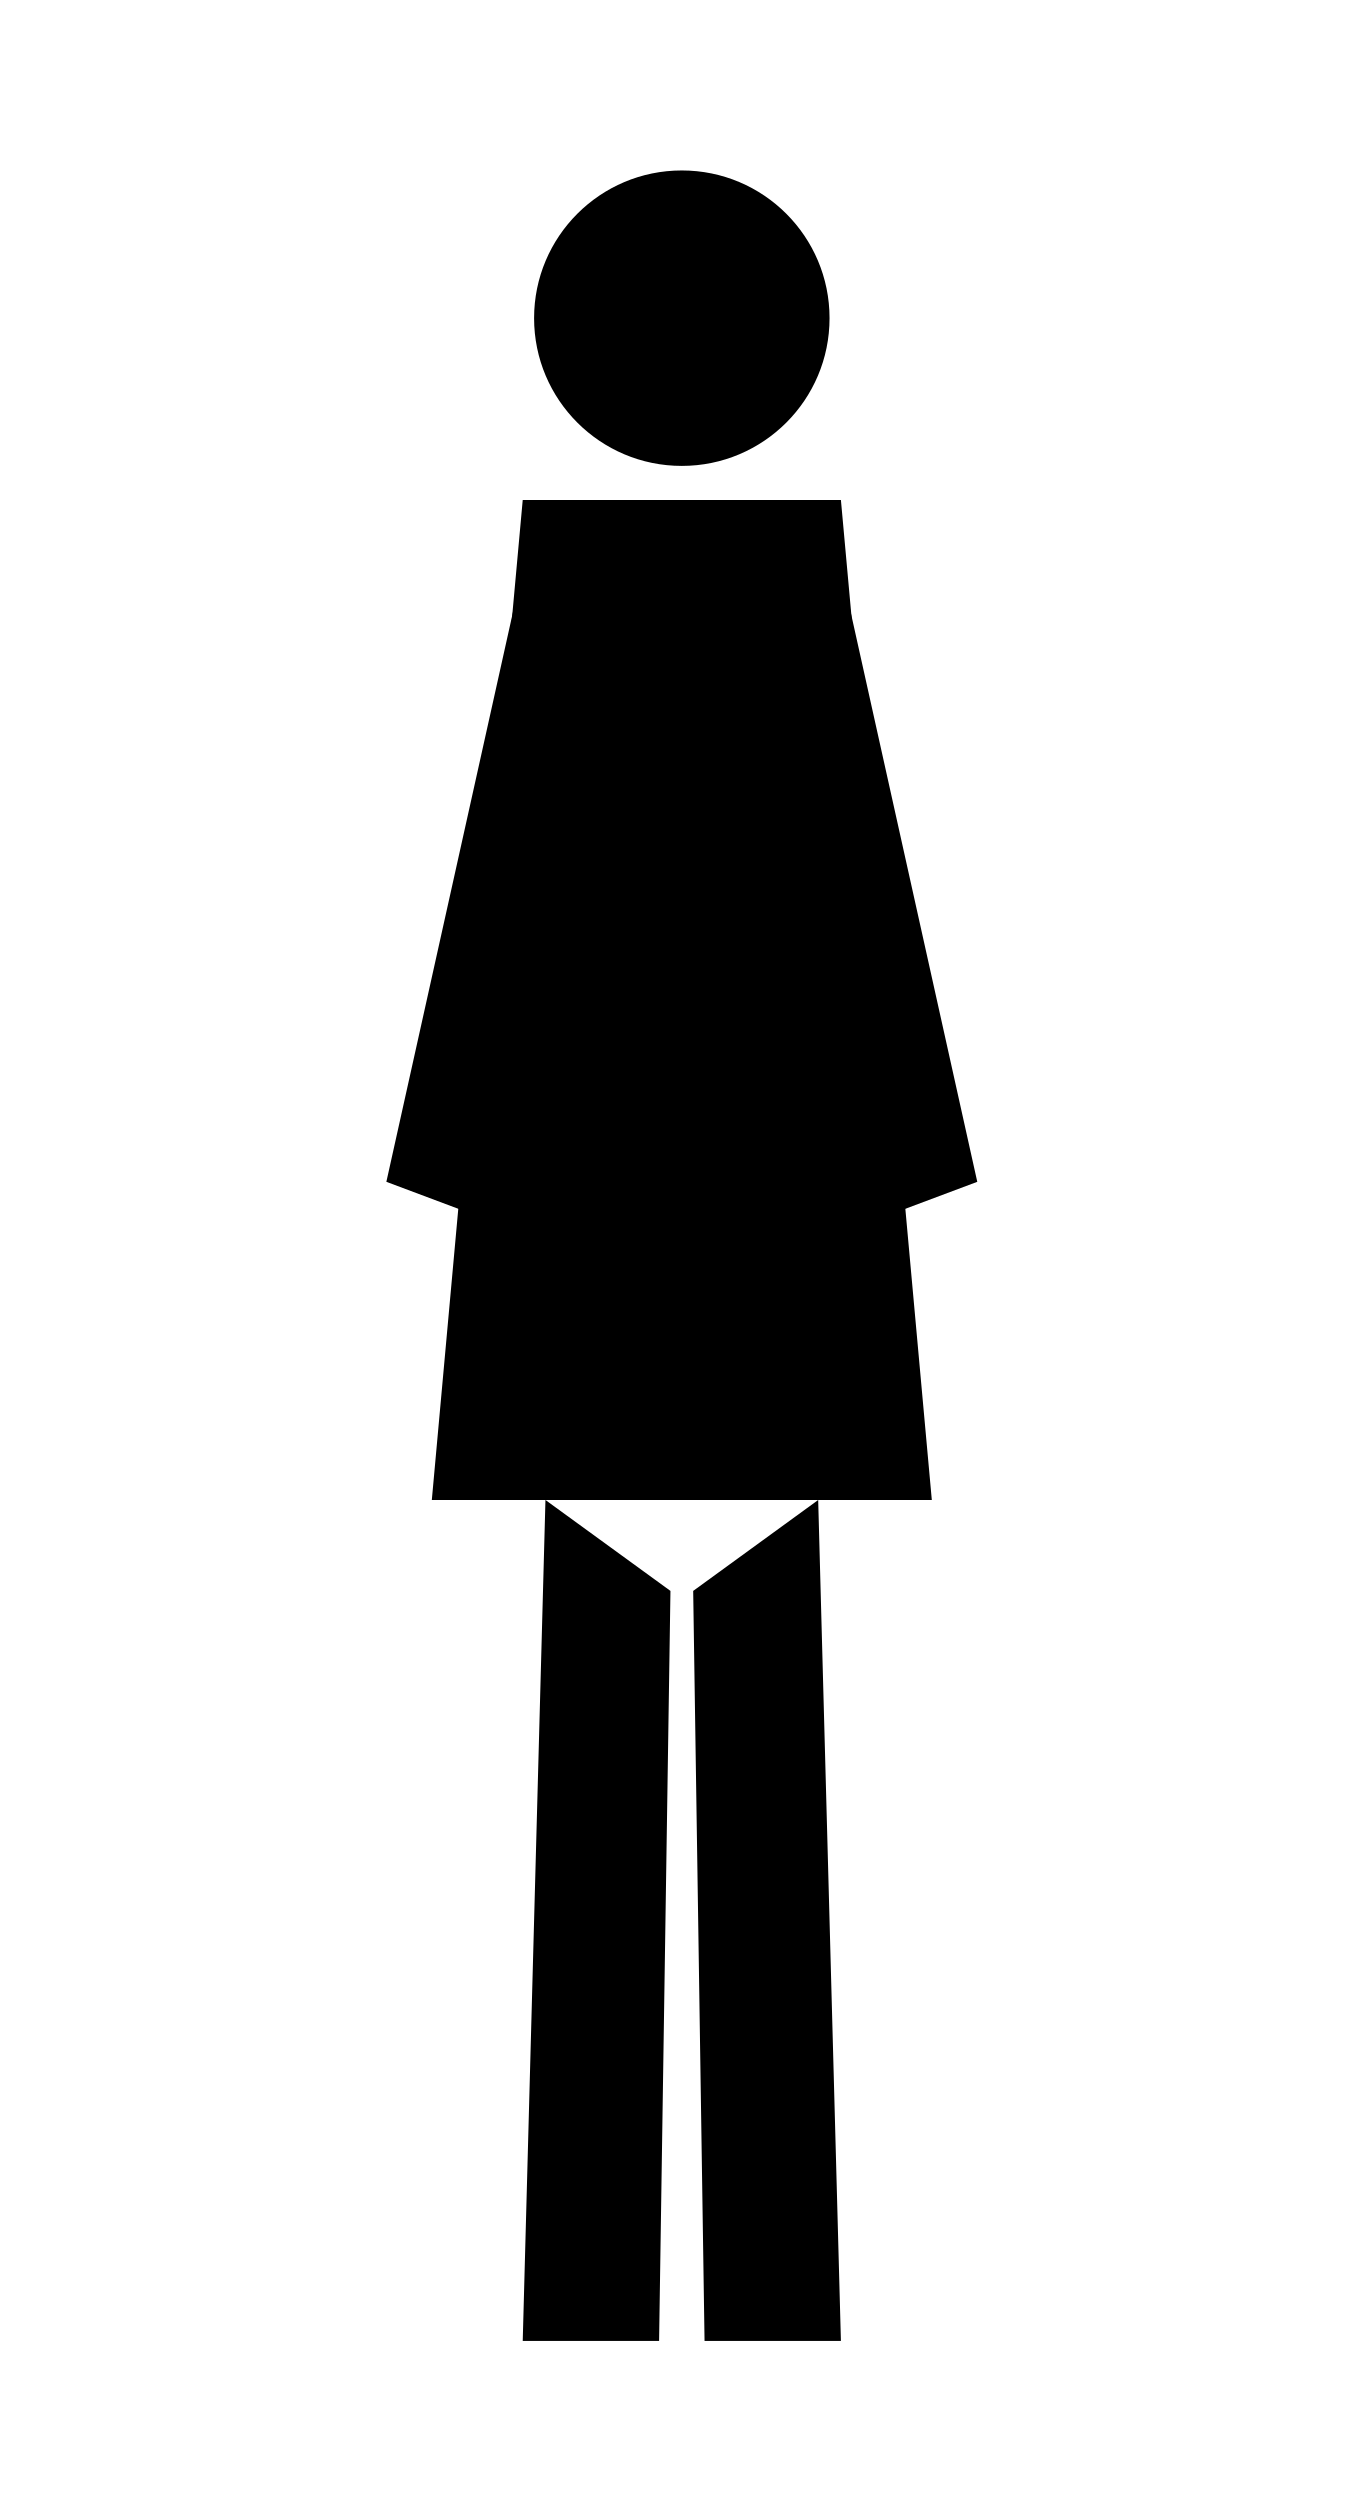
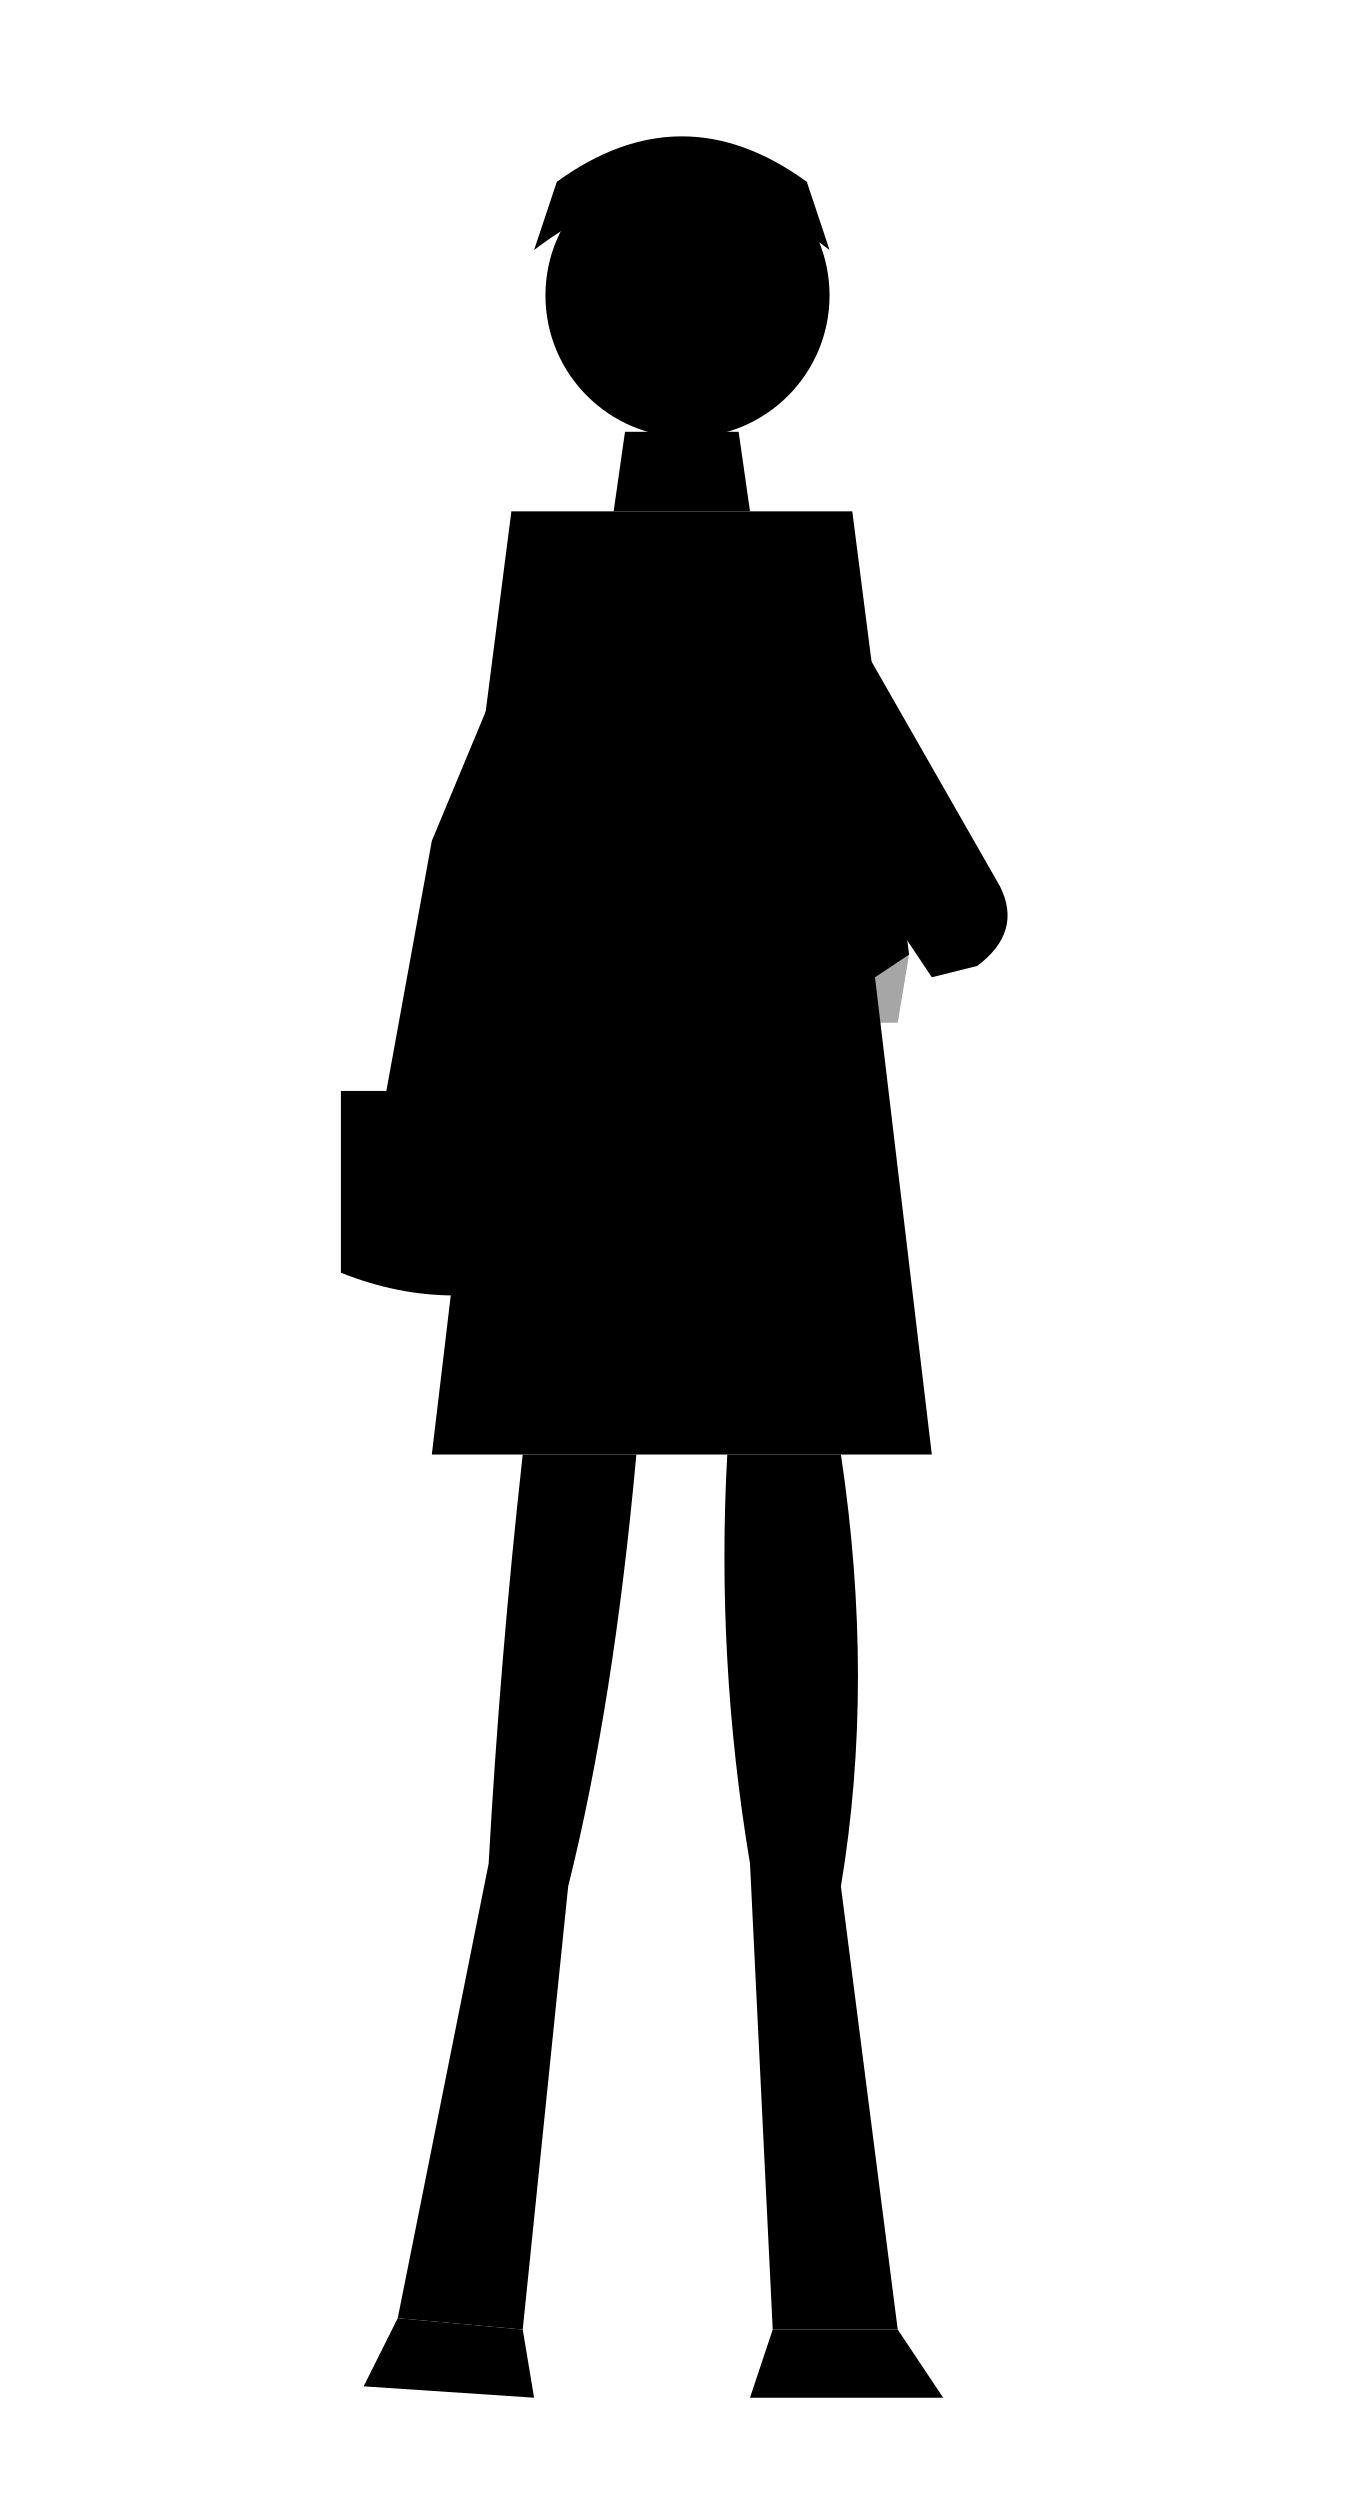
<svg xmlns="http://www.w3.org/2000/svg" viewBox="0 0 120 220" width="120" height="220">
  <g fill="currentColor">
-     <circle cx="60" cy="28" r="13" />
-     <path d="M46 44 L74 44 L82 132 L38 132 Z" />
-     <path d="M46 50 L34 104 L42 107 L52 62 Z" />
-     <path d="M74 50 L86 104 L78 107 L68 62 Z" />
-     <path d="M48 132 L46 206 L58 206 L59 140 Z" />
-     <path d="M72 132 L74 206 L62 206 L61 140 Z" />
+     <path d="M48 26 a12.5 12.5 0 0 1 25 0 a12.5 12.5 0 0 1 -25 0 Z" />
+     <path d="M47 22 Q60 12 73 22 L71 16 Q60 8 49 16 Z" />
+     <path d="M55 38 h10 l1 7 h-12 Z" />
+     <path d="M45 45 L75 45 L80 84 L77 86 L82 128 L38 128 L43 86 L40 84 Z" />
+     <path d="M40 84 L80 84 L79 90 L41 90 Z" fill-opacity="0.35" />
+     <path d="M72 50 L88 78 Q90 82 86 85 L82 86 L66 62 Z" />
+     <path d="M48 50 L38 74 L34 96 L42 98 L46 78 L56 62 Z" />
+     <path d="M46 47 L36 98 L42 100 L52 49 Z" fill-opacity="0.35" />
+     <path d="M30 96 h20 v16 q-10 4 -20 0 Z" />
+     <path d="M46 128 L56 128 Q54 150 50 166 L46 205 L35 204 L43 164 Q44 146 46 128 Z" />
+     <path d="M64 128 L74 128 Q77 148 74 166 L79 205 L68 205 L66 164 Q63 146 64 128 Z" />
+     <path d="M35 204 L46 205 L47 211 L32 210 Z" />
+     <path d="M68 205 L79 205 L83 211 L66 211 Z" />
  </g>
</svg>
